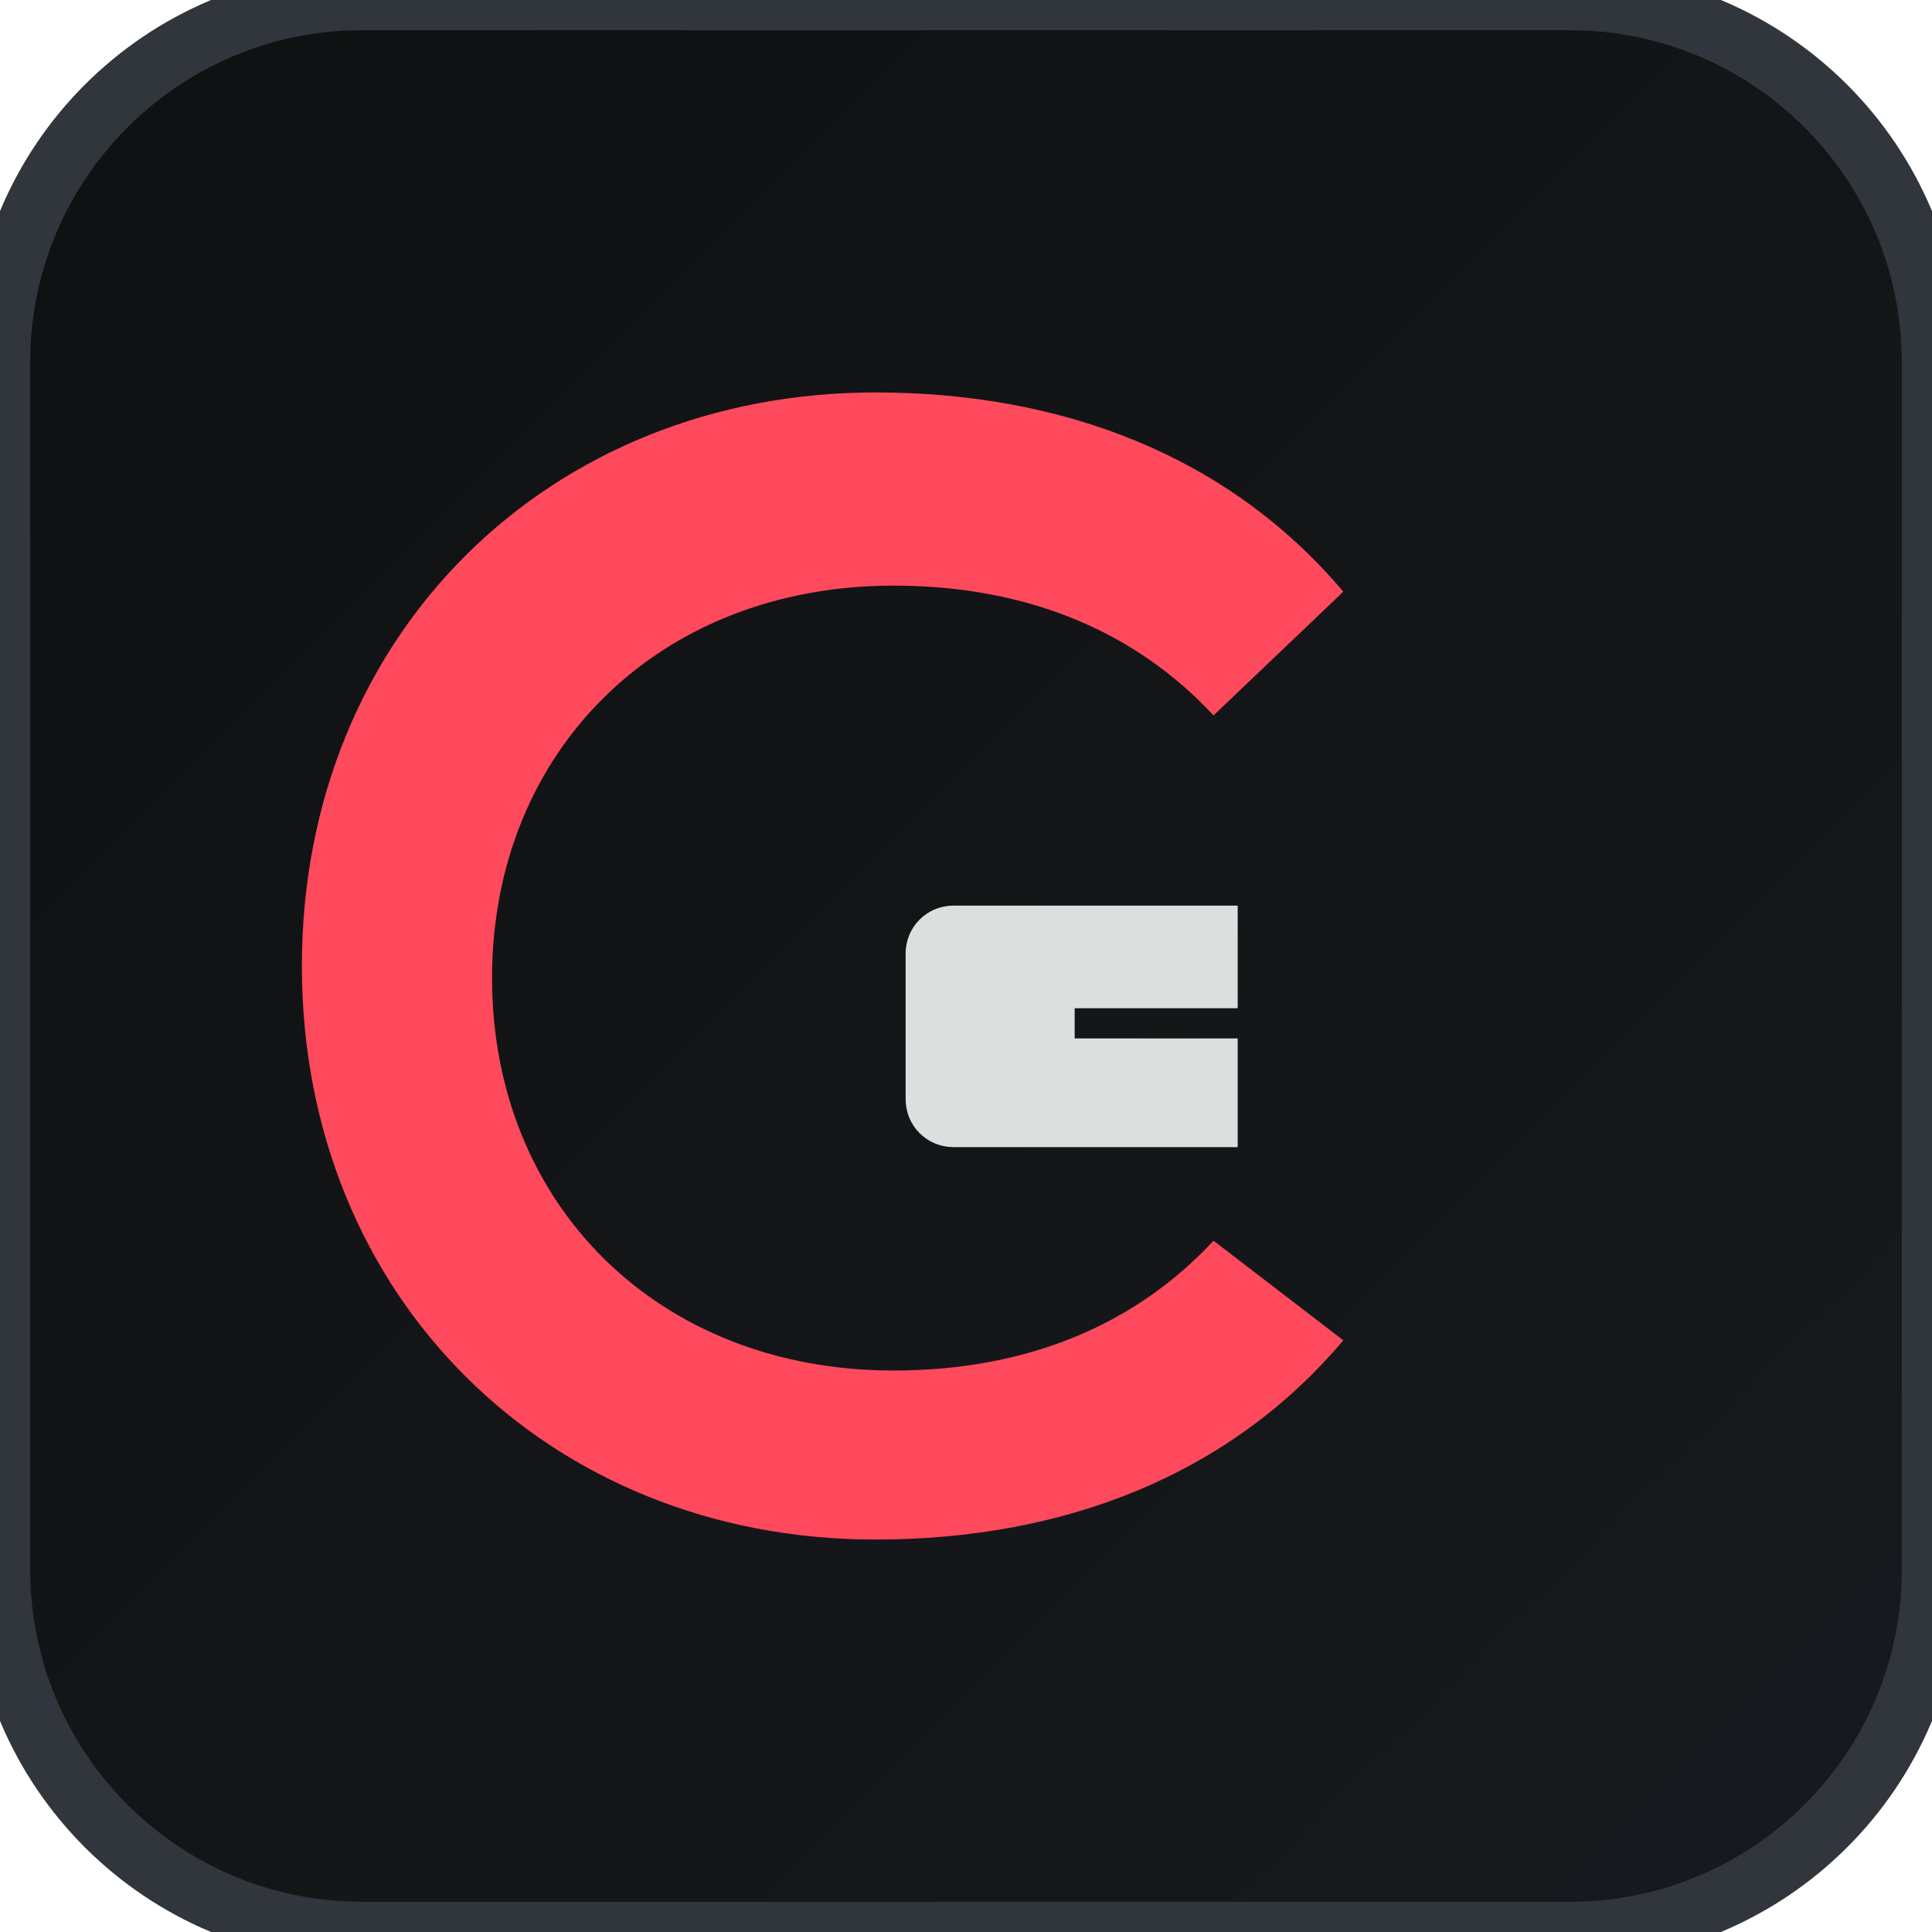
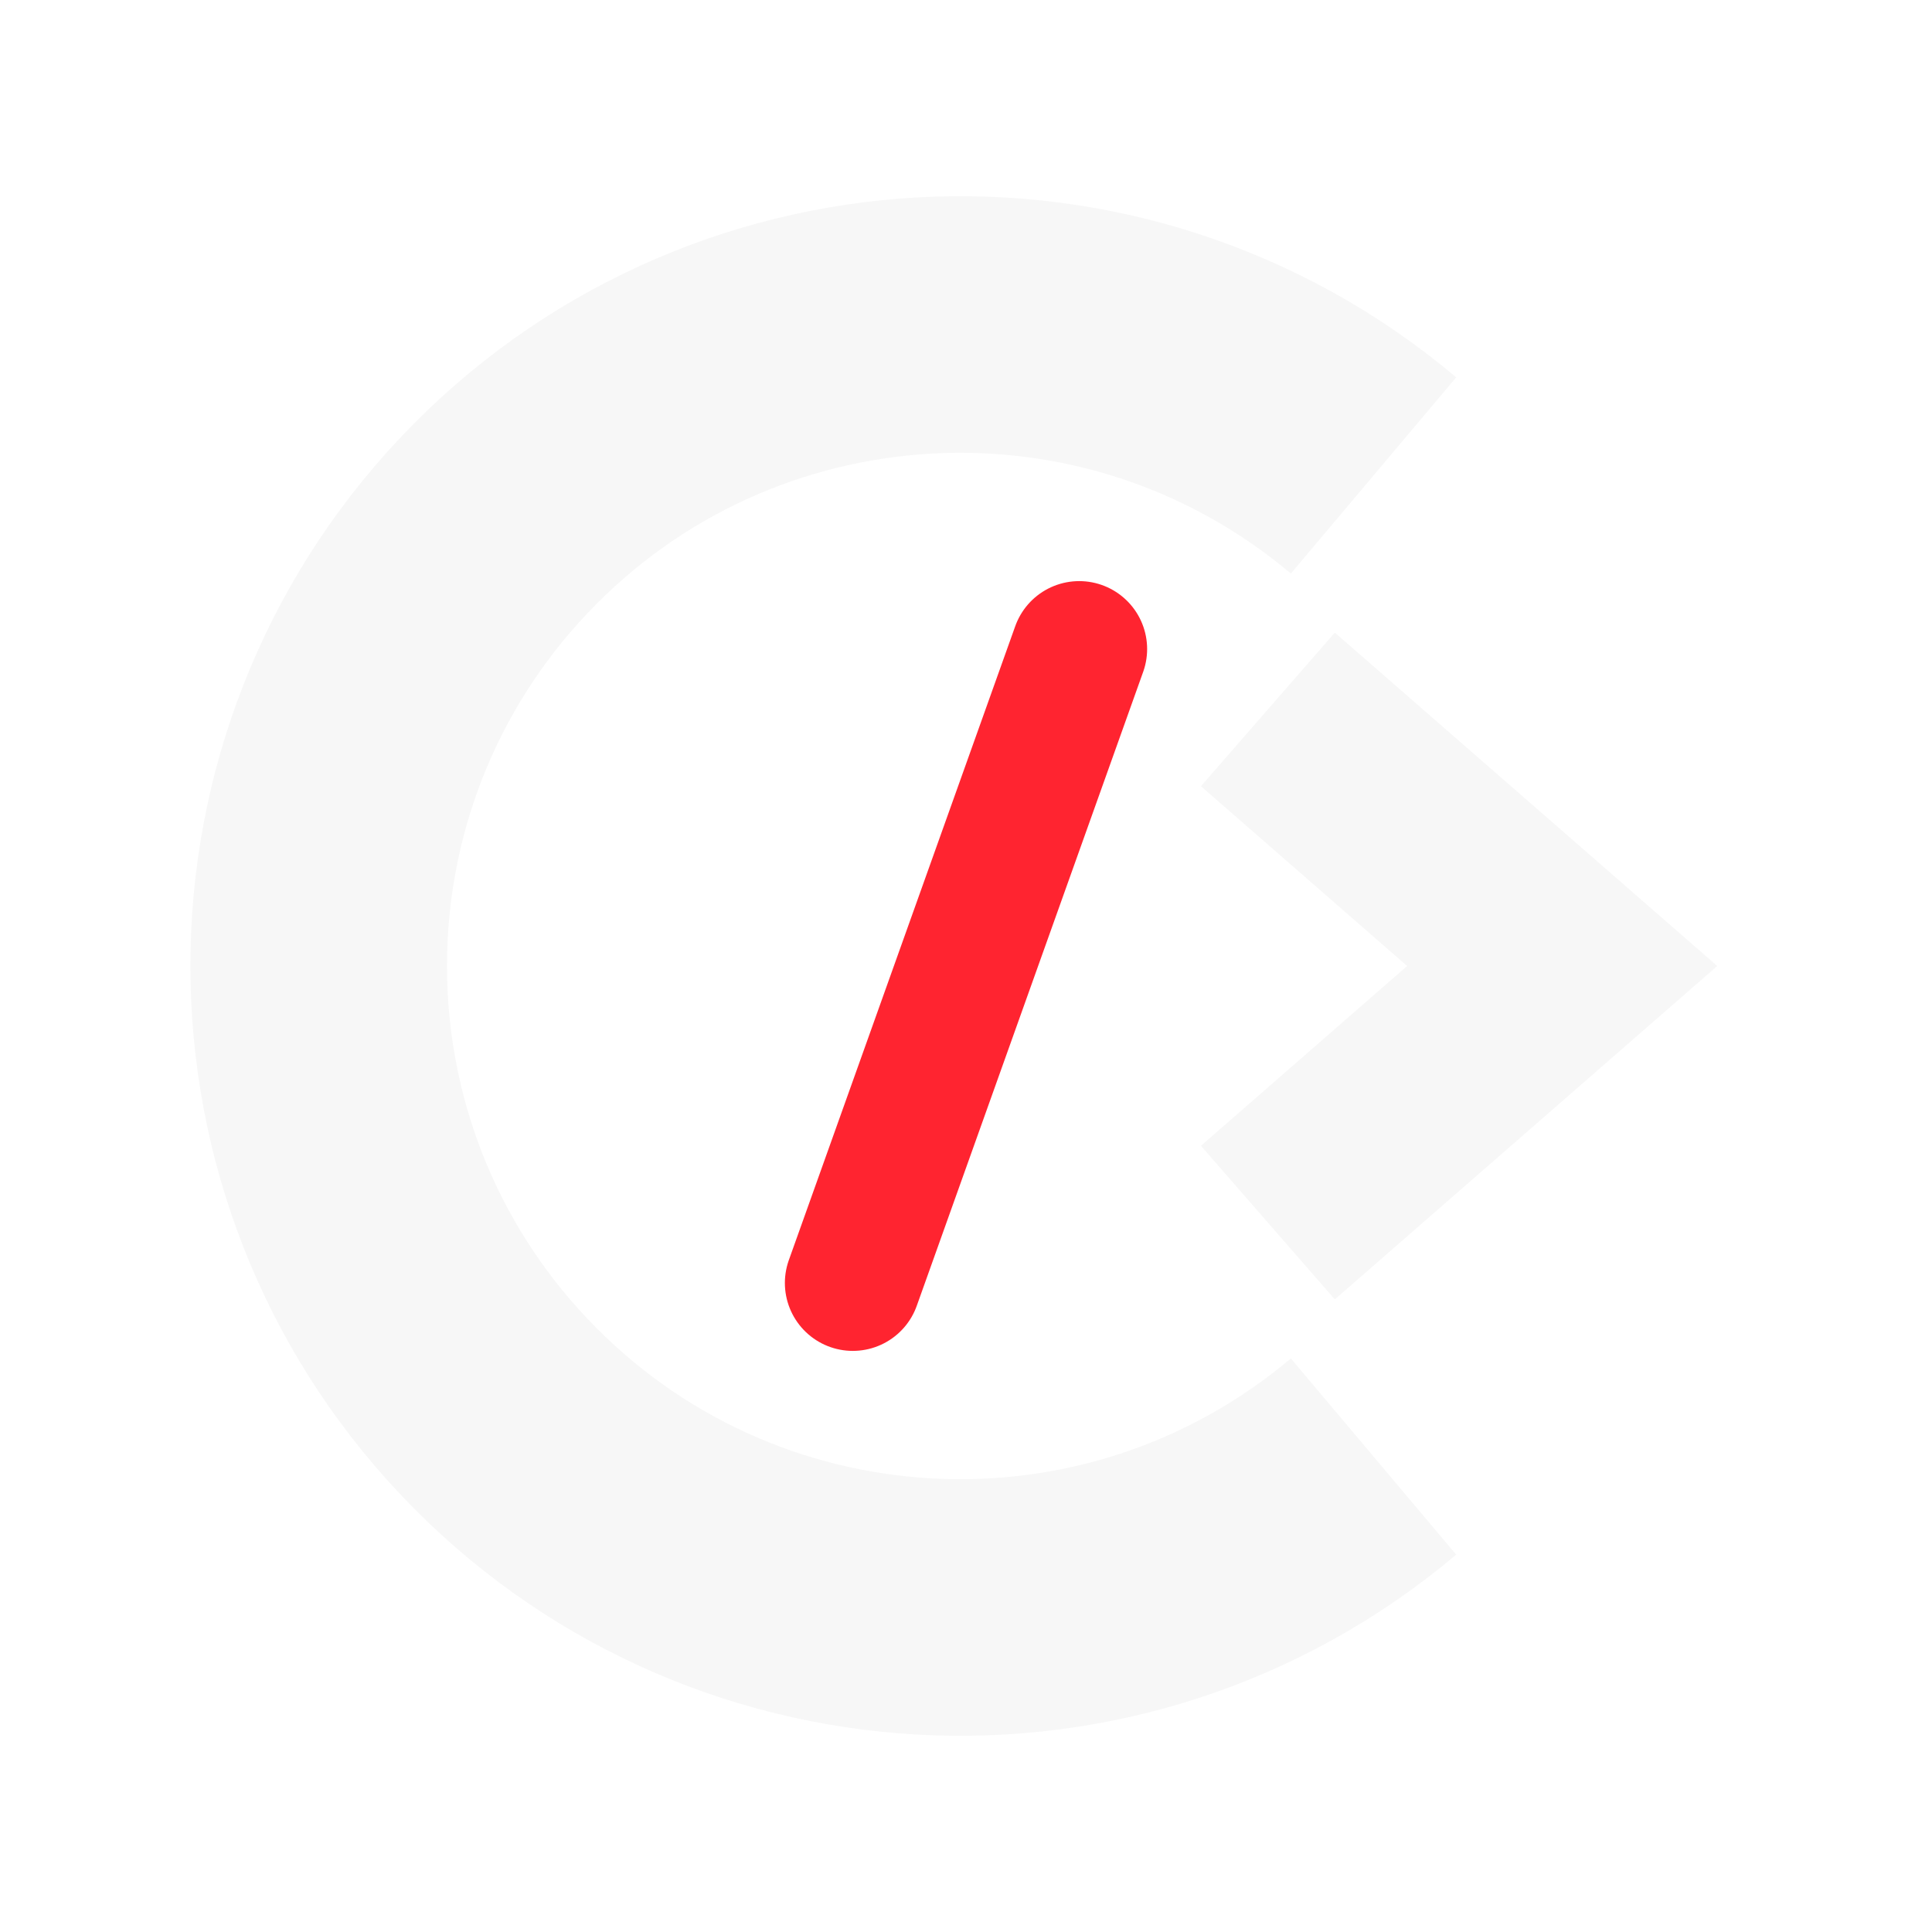
- <svg xmlns="http://www.w3.org/2000/svg" viewBox="0 0 64 64" role="img" aria-label="Cleisson monogram dark">
-   <defs>
-     <linearGradient id="bg" x1="0%" y1="0%" x2="100%" y2="100%">
-       <stop offset="0%" stop-color="#0f1011" />
-       <stop offset="100%" stop-color="#171a1e" />
-     </linearGradient>
-   </defs>
-   <rect width="64" height="64" rx="12" fill="url(#bg)" stroke="#31363d" stroke-width="2" />
-   <path fill="#ff495c" d="M44.5 19.6C40.7 15.1 35.2 13 29 13 18.2 13 10 21 10 32s8.2 19 19 19c6.2 0 11.7-2.1 15.5-6.6l-4.3-3.3c-2.6 2.8-6.2 4.3-10.6 4.3-7.8 0-13.3-5.5-13.3-13s5.5-13 13.3-13c4.4 0 8 1.5 10.6 4.3z" />
-   <path fill="#f3f4f4" d="M41 30h-9.4c-.9 0-1.6.7-1.6 1.6v4.8c0 .9.7 1.6 1.6 1.6H41v-3.6h-5.4v-1h5.4z" opacity="0.9" />
+ <svg xmlns="http://www.w3.org/2000/svg" width="512" height="512" viewBox="0 0 512 512" role="img" aria-labelledby="title desc">
+   <g fill="none" stroke-linecap="butt" stroke-linejoin="miter" shape-rendering="geometricPrecision">
+     <path d="M 364 126 A 170 170 0 1 0 364 386" stroke="#F7F7F7" stroke-width="68" />
+     <path d="M 286 172 L 226 340" stroke="#FF2430" stroke-width="36" stroke-linecap="round" />
+     <path d="M 336 188 L 414 256 L 336 324" stroke="#F7F7F7" stroke-width="54" />
+   </g>
</svg>
